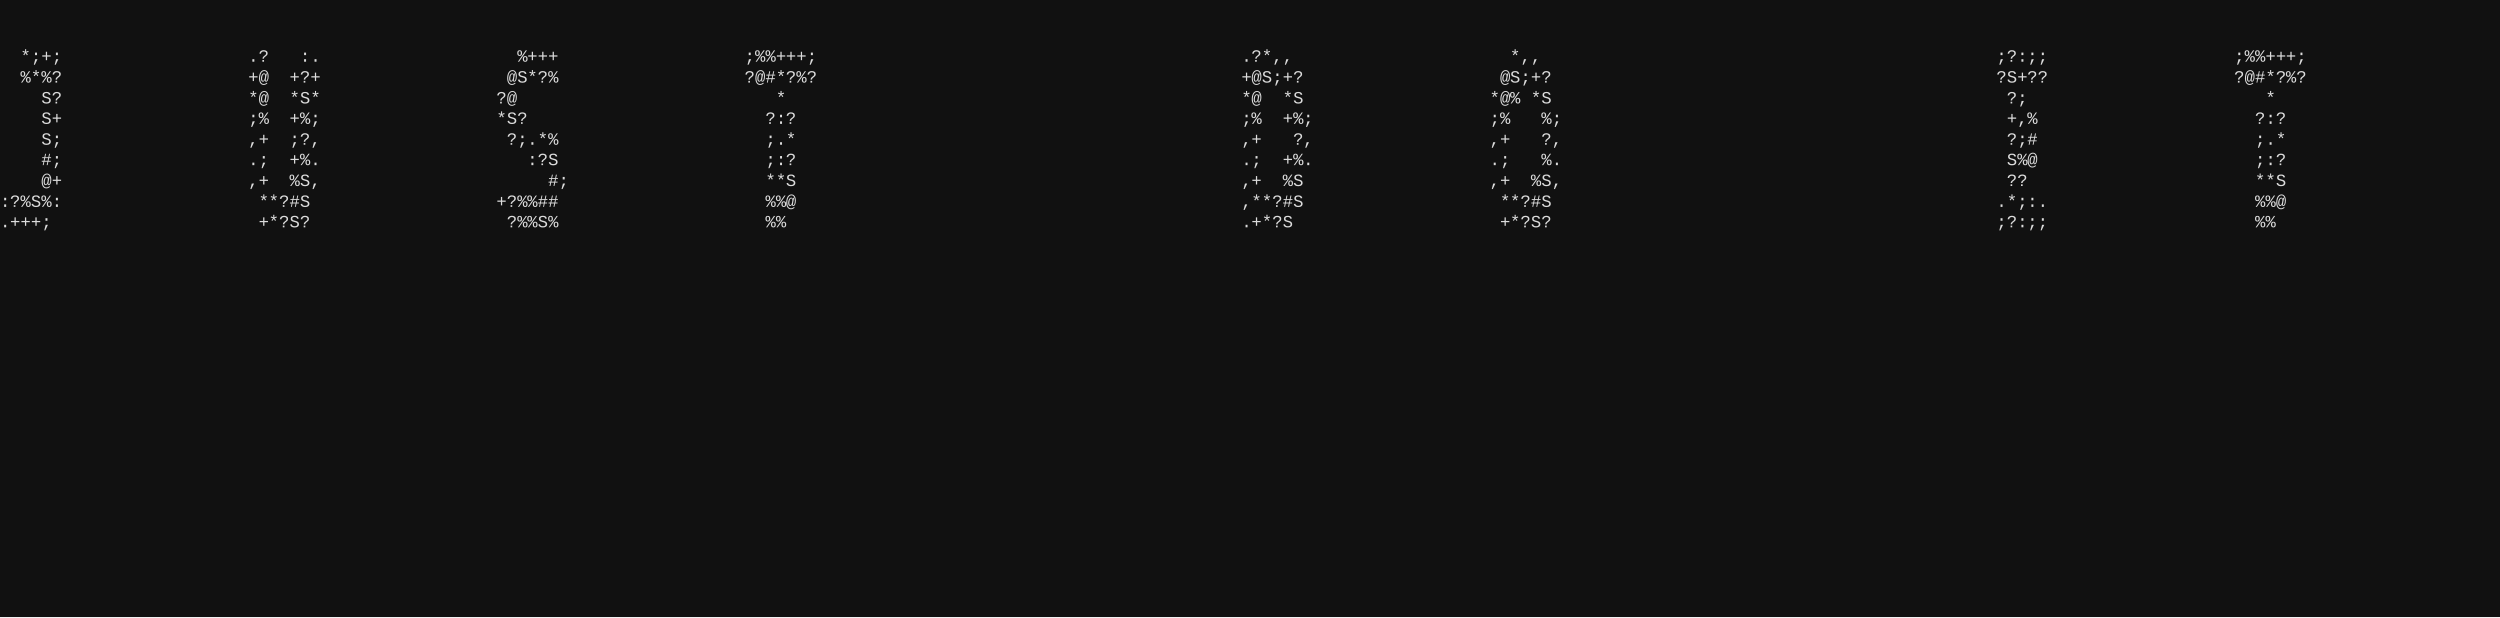
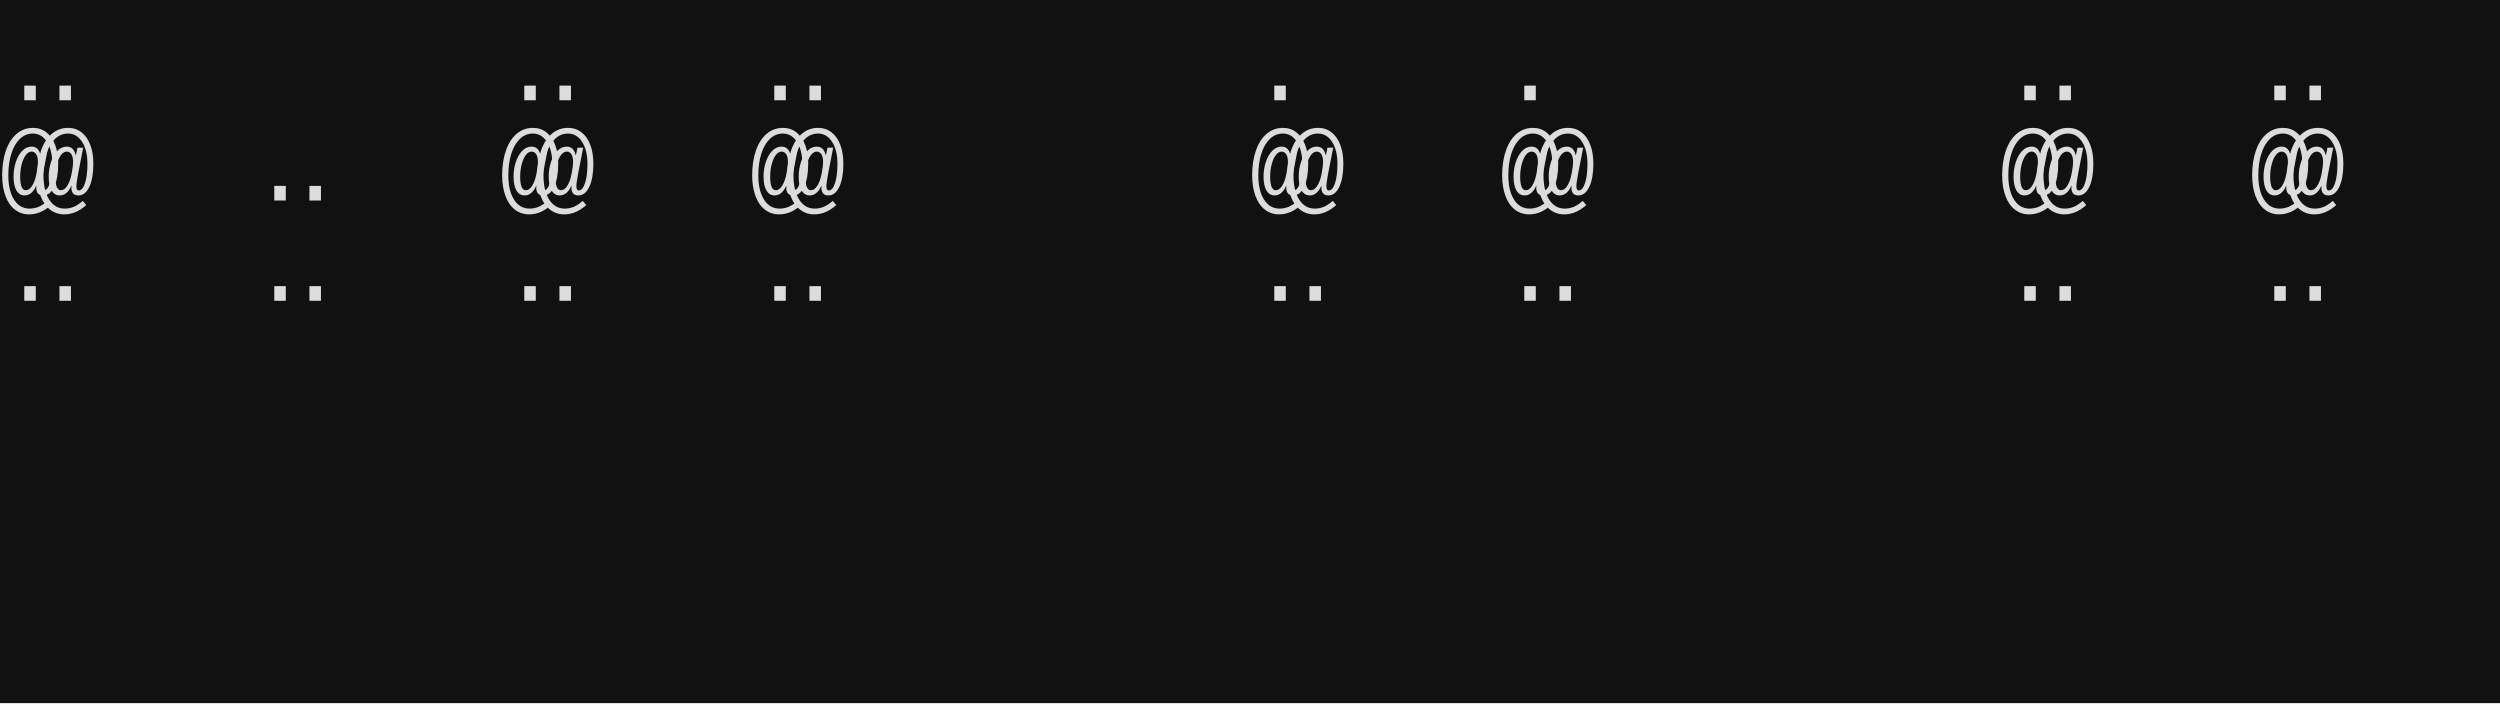
- <svg xmlns="http://www.w3.org/2000/svg" width="5510" height="1360">
-   <rect width="5510" height="1360" fill="#111111" />
-   <text x="45" y="136" fill="#dcdcdc" font-size="38" font-family="Courier New, Courier, monospace">*</text>
-   <text x="68" y="136" fill="#dcdcdc" font-size="38" font-family="Courier New, Courier, monospace">;</text>
-   <text x="91" y="136" fill="#dcdcdc" font-size="38" font-family="Courier New, Courier, monospace">+</text>
-   <text x="114" y="136" fill="#dcdcdc" font-size="38" font-family="Courier New, Courier, monospace">;</text>
-   <text x="547" y="136" fill="#dcdcdc" font-size="38" font-family="Courier New, Courier, monospace">.</text>
-   <text x="570" y="136" fill="#dcdcdc" font-size="38" font-family="Courier New, Courier, monospace">?</text>
-   <text x="661" y="136" fill="#dcdcdc" font-size="38" font-family="Courier New, Courier, monospace">:</text>
-   <text x="684" y="136" fill="#dcdcdc" font-size="38" font-family="Courier New, Courier, monospace">.</text>
-   <text x="1140" y="136" fill="#dcdcdc" font-size="38" font-family="Courier New, Courier, monospace">%</text>
-   <text x="1162" y="136" fill="#dcdcdc" font-size="38" font-family="Courier New, Courier, monospace">+</text>
-   <text x="1185" y="136" fill="#dcdcdc" font-size="38" font-family="Courier New, Courier, monospace">+</text>
-   <text x="1208" y="136" fill="#dcdcdc" font-size="38" font-family="Courier New, Courier, monospace">+</text>
-   <text x="1641" y="136" fill="#dcdcdc" font-size="38" font-family="Courier New, Courier, monospace">;</text>
-   <text x="1664" y="136" fill="#dcdcdc" font-size="38" font-family="Courier New, Courier, monospace">%</text>
-   <text x="1687" y="136" fill="#dcdcdc" font-size="38" font-family="Courier New, Courier, monospace">%</text>
-   <text x="1710" y="136" fill="#dcdcdc" font-size="38" font-family="Courier New, Courier, monospace">+</text>
-   <text x="1732" y="136" fill="#dcdcdc" font-size="38" font-family="Courier New, Courier, monospace">+</text>
-   <text x="1755" y="136" fill="#dcdcdc" font-size="38" font-family="Courier New, Courier, monospace">+</text>
-   <text x="1778" y="136" fill="#dcdcdc" font-size="38" font-family="Courier New, Courier, monospace">;</text>
-   <text x="2736" y="136" fill="#dcdcdc" font-size="38" font-family="Courier New, Courier, monospace">.</text>
-   <text x="2758" y="136" fill="#dcdcdc" font-size="38" font-family="Courier New, Courier, monospace">?</text>
-   <text x="2781" y="136" fill="#dcdcdc" font-size="38" font-family="Courier New, Courier, monospace">*</text>
-   <text x="2804" y="136" fill="#dcdcdc" font-size="38" font-family="Courier New, Courier, monospace">,</text>
-   <text x="2827" y="136" fill="#dcdcdc" font-size="38" font-family="Courier New, Courier, monospace">,</text>
-   <text x="3328" y="136" fill="#dcdcdc" font-size="38" font-family="Courier New, Courier, monospace">*</text>
-   <text x="3351" y="136" fill="#dcdcdc" font-size="38" font-family="Courier New, Courier, monospace">,</text>
-   <text x="3374" y="136" fill="#dcdcdc" font-size="38" font-family="Courier New, Courier, monospace">,</text>
-   <text x="4400" y="136" fill="#dcdcdc" font-size="38" font-family="Courier New, Courier, monospace">;</text>
-   <text x="4423" y="136" fill="#dcdcdc" font-size="38" font-family="Courier New, Courier, monospace">?</text>
-   <text x="4446" y="136" fill="#dcdcdc" font-size="38" font-family="Courier New, Courier, monospace">:</text>
-   <text x="4468" y="136" fill="#dcdcdc" font-size="38" font-family="Courier New, Courier, monospace">;</text>
-   <text x="4491" y="136" fill="#dcdcdc" font-size="38" font-family="Courier New, Courier, monospace">;</text>
-   <text x="4924" y="136" fill="#dcdcdc" font-size="38" font-family="Courier New, Courier, monospace">;</text>
-   <text x="4947" y="136" fill="#dcdcdc" font-size="38" font-family="Courier New, Courier, monospace">%</text>
-   <text x="4970" y="136" fill="#dcdcdc" font-size="38" font-family="Courier New, Courier, monospace">%</text>
-   <text x="4993" y="136" fill="#dcdcdc" font-size="38" font-family="Courier New, Courier, monospace">+</text>
-   <text x="5016" y="136" fill="#dcdcdc" font-size="38" font-family="Courier New, Courier, monospace">+</text>
-   <text x="5038" y="136" fill="#dcdcdc" font-size="38" font-family="Courier New, Courier, monospace">+</text>
-   <text x="5061" y="136" fill="#dcdcdc" font-size="38" font-family="Courier New, Courier, monospace">;</text>
-   <text x="45" y="182" fill="#dcdcdc" font-size="38" font-family="Courier New, Courier, monospace">%</text>
-   <text x="68" y="182" fill="#dcdcdc" font-size="38" font-family="Courier New, Courier, monospace">*</text>
-   <text x="91" y="182" fill="#dcdcdc" font-size="38" font-family="Courier New, Courier, monospace">%</text>
-   <text x="114" y="182" fill="#dcdcdc" font-size="38" font-family="Courier New, Courier, monospace">?</text>
-   <text x="547" y="182" fill="#dcdcdc" font-size="38" font-family="Courier New, Courier, monospace">+</text>
-   <text x="570" y="182" fill="#dcdcdc" font-size="38" font-family="Courier New, Courier, monospace">@</text>
-   <text x="638" y="182" fill="#dcdcdc" font-size="38" font-family="Courier New, Courier, monospace">+</text>
-   <text x="661" y="182" fill="#dcdcdc" font-size="38" font-family="Courier New, Courier, monospace">?</text>
-   <text x="684" y="182" fill="#dcdcdc" font-size="38" font-family="Courier New, Courier, monospace">+</text>
-   <text x="1117" y="182" fill="#dcdcdc" font-size="38" font-family="Courier New, Courier, monospace">@</text>
-   <text x="1140" y="182" fill="#dcdcdc" font-size="38" font-family="Courier New, Courier, monospace">S</text>
-   <text x="1162" y="182" fill="#dcdcdc" font-size="38" font-family="Courier New, Courier, monospace">*</text>
-   <text x="1185" y="182" fill="#dcdcdc" font-size="38" font-family="Courier New, Courier, monospace">?</text>
-   <text x="1208" y="182" fill="#dcdcdc" font-size="38" font-family="Courier New, Courier, monospace">%</text>
-   <text x="1641" y="182" fill="#dcdcdc" font-size="38" font-family="Courier New, Courier, monospace">?</text>
-   <text x="1664" y="182" fill="#dcdcdc" font-size="38" font-family="Courier New, Courier, monospace">@</text>
-   <text x="1687" y="182" fill="#dcdcdc" font-size="38" font-family="Courier New, Courier, monospace">#</text>
-   <text x="1710" y="182" fill="#dcdcdc" font-size="38" font-family="Courier New, Courier, monospace">*</text>
-   <text x="1732" y="182" fill="#dcdcdc" font-size="38" font-family="Courier New, Courier, monospace">?</text>
-   <text x="1755" y="182" fill="#dcdcdc" font-size="38" font-family="Courier New, Courier, monospace">%</text>
-   <text x="1778" y="182" fill="#dcdcdc" font-size="38" font-family="Courier New, Courier, monospace">?</text>
-   <text x="2736" y="182" fill="#dcdcdc" font-size="38" font-family="Courier New, Courier, monospace">+</text>
-   <text x="2758" y="182" fill="#dcdcdc" font-size="38" font-family="Courier New, Courier, monospace">@</text>
-   <text x="2781" y="182" fill="#dcdcdc" font-size="38" font-family="Courier New, Courier, monospace">S</text>
-   <text x="2804" y="182" fill="#dcdcdc" font-size="38" font-family="Courier New, Courier, monospace">;</text>
-   <text x="2827" y="182" fill="#dcdcdc" font-size="38" font-family="Courier New, Courier, monospace">+</text>
-   <text x="2850" y="182" fill="#dcdcdc" font-size="38" font-family="Courier New, Courier, monospace">?</text>
-   <text x="3306" y="182" fill="#dcdcdc" font-size="38" font-family="Courier New, Courier, monospace">@</text>
-   <text x="3328" y="182" fill="#dcdcdc" font-size="38" font-family="Courier New, Courier, monospace">S</text>
-   <text x="3351" y="182" fill="#dcdcdc" font-size="38" font-family="Courier New, Courier, monospace">;</text>
-   <text x="3374" y="182" fill="#dcdcdc" font-size="38" font-family="Courier New, Courier, monospace">+</text>
-   <text x="3397" y="182" fill="#dcdcdc" font-size="38" font-family="Courier New, Courier, monospace">?</text>
-   <text x="4400" y="182" fill="#dcdcdc" font-size="38" font-family="Courier New, Courier, monospace">?</text>
-   <text x="4423" y="182" fill="#dcdcdc" font-size="38" font-family="Courier New, Courier, monospace">S</text>
-   <text x="4446" y="182" fill="#dcdcdc" font-size="38" font-family="Courier New, Courier, monospace">+</text>
-   <text x="4468" y="182" fill="#dcdcdc" font-size="38" font-family="Courier New, Courier, monospace">?</text>
-   <text x="4491" y="182" fill="#dcdcdc" font-size="38" font-family="Courier New, Courier, monospace">?</text>
-   <text x="4924" y="182" fill="#dcdcdc" font-size="38" font-family="Courier New, Courier, monospace">?</text>
-   <text x="4947" y="182" fill="#dcdcdc" font-size="38" font-family="Courier New, Courier, monospace">@</text>
-   <text x="4970" y="182" fill="#dcdcdc" font-size="38" font-family="Courier New, Courier, monospace">#</text>
-   <text x="4993" y="182" fill="#dcdcdc" font-size="38" font-family="Courier New, Courier, monospace">*</text>
-   <text x="5016" y="182" fill="#dcdcdc" font-size="38" font-family="Courier New, Courier, monospace">?</text>
-   <text x="5038" y="182" fill="#dcdcdc" font-size="38" font-family="Courier New, Courier, monospace">%</text>
-   <text x="5061" y="182" fill="#dcdcdc" font-size="38" font-family="Courier New, Courier, monospace">?</text>
-   <text x="91" y="228" fill="#dcdcdc" font-size="38" font-family="Courier New, Courier, monospace">S</text>
-   <text x="114" y="228" fill="#dcdcdc" font-size="38" font-family="Courier New, Courier, monospace">?</text>
-   <text x="547" y="228" fill="#dcdcdc" font-size="38" font-family="Courier New, Courier, monospace">*</text>
-   <text x="570" y="228" fill="#dcdcdc" font-size="38" font-family="Courier New, Courier, monospace">@</text>
-   <text x="638" y="228" fill="#dcdcdc" font-size="38" font-family="Courier New, Courier, monospace">*</text>
-   <text x="661" y="228" fill="#dcdcdc" font-size="38" font-family="Courier New, Courier, monospace">S</text>
-   <text x="684" y="228" fill="#dcdcdc" font-size="38" font-family="Courier New, Courier, monospace">*</text>
-   <text x="1094" y="228" fill="#dcdcdc" font-size="38" font-family="Courier New, Courier, monospace">?</text>
-   <text x="1117" y="228" fill="#dcdcdc" font-size="38" font-family="Courier New, Courier, monospace">@</text>
-   <text x="1710" y="228" fill="#dcdcdc" font-size="38" font-family="Courier New, Courier, monospace">*</text>
-   <text x="2736" y="228" fill="#dcdcdc" font-size="38" font-family="Courier New, Courier, monospace">*</text>
-   <text x="2758" y="228" fill="#dcdcdc" font-size="38" font-family="Courier New, Courier, monospace">@</text>
-   <text x="2827" y="228" fill="#dcdcdc" font-size="38" font-family="Courier New, Courier, monospace">*</text>
-   <text x="2850" y="228" fill="#dcdcdc" font-size="38" font-family="Courier New, Courier, monospace">S</text>
-   <text x="3283" y="228" fill="#dcdcdc" font-size="38" font-family="Courier New, Courier, monospace">*</text>
-   <text x="3306" y="228" fill="#dcdcdc" font-size="38" font-family="Courier New, Courier, monospace">@</text>
-   <text x="3328" y="228" fill="#dcdcdc" font-size="38" font-family="Courier New, Courier, monospace">%</text>
-   <text x="3374" y="228" fill="#dcdcdc" font-size="38" font-family="Courier New, Courier, monospace">*</text>
-   <text x="3397" y="228" fill="#dcdcdc" font-size="38" font-family="Courier New, Courier, monospace">S</text>
-   <text x="4423" y="228" fill="#dcdcdc" font-size="38" font-family="Courier New, Courier, monospace">?</text>
-   <text x="4446" y="228" fill="#dcdcdc" font-size="38" font-family="Courier New, Courier, monospace">;</text>
-   <text x="4993" y="228" fill="#dcdcdc" font-size="38" font-family="Courier New, Courier, monospace">*</text>
-   <text x="91" y="273" fill="#dcdcdc" font-size="38" font-family="Courier New, Courier, monospace">S</text>
-   <text x="114" y="273" fill="#dcdcdc" font-size="38" font-family="Courier New, Courier, monospace">+</text>
-   <text x="547" y="273" fill="#dcdcdc" font-size="38" font-family="Courier New, Courier, monospace">;</text>
-   <text x="570" y="273" fill="#dcdcdc" font-size="38" font-family="Courier New, Courier, monospace">%</text>
-   <text x="638" y="273" fill="#dcdcdc" font-size="38" font-family="Courier New, Courier, monospace">+</text>
-   <text x="661" y="273" fill="#dcdcdc" font-size="38" font-family="Courier New, Courier, monospace">%</text>
-   <text x="684" y="273" fill="#dcdcdc" font-size="38" font-family="Courier New, Courier, monospace">;</text>
-   <text x="1094" y="273" fill="#dcdcdc" font-size="38" font-family="Courier New, Courier, monospace">*</text>
-   <text x="1117" y="273" fill="#dcdcdc" font-size="38" font-family="Courier New, Courier, monospace">S</text>
-   <text x="1140" y="273" fill="#dcdcdc" font-size="38" font-family="Courier New, Courier, monospace">?</text>
-   <text x="1687" y="273" fill="#dcdcdc" font-size="38" font-family="Courier New, Courier, monospace">?</text>
-   <text x="1710" y="273" fill="#dcdcdc" font-size="38" font-family="Courier New, Courier, monospace">:</text>
-   <text x="1732" y="273" fill="#dcdcdc" font-size="38" font-family="Courier New, Courier, monospace">?</text>
-   <text x="2736" y="273" fill="#dcdcdc" font-size="38" font-family="Courier New, Courier, monospace">;</text>
-   <text x="2758" y="273" fill="#dcdcdc" font-size="38" font-family="Courier New, Courier, monospace">%</text>
-   <text x="2827" y="273" fill="#dcdcdc" font-size="38" font-family="Courier New, Courier, monospace">+</text>
-   <text x="2850" y="273" fill="#dcdcdc" font-size="38" font-family="Courier New, Courier, monospace">%</text>
-   <text x="2872" y="273" fill="#dcdcdc" font-size="38" font-family="Courier New, Courier, monospace">;</text>
-   <text x="3283" y="273" fill="#dcdcdc" font-size="38" font-family="Courier New, Courier, monospace">;</text>
-   <text x="3306" y="273" fill="#dcdcdc" font-size="38" font-family="Courier New, Courier, monospace">%</text>
-   <text x="3397" y="273" fill="#dcdcdc" font-size="38" font-family="Courier New, Courier, monospace">%</text>
-   <text x="3420" y="273" fill="#dcdcdc" font-size="38" font-family="Courier New, Courier, monospace">;</text>
-   <text x="4423" y="273" fill="#dcdcdc" font-size="38" font-family="Courier New, Courier, monospace">+</text>
-   <text x="4446" y="273" fill="#dcdcdc" font-size="38" font-family="Courier New, Courier, monospace">,</text>
-   <text x="4468" y="273" fill="#dcdcdc" font-size="38" font-family="Courier New, Courier, monospace">%</text>
-   <text x="4970" y="273" fill="#dcdcdc" font-size="38" font-family="Courier New, Courier, monospace">?</text>
-   <text x="4993" y="273" fill="#dcdcdc" font-size="38" font-family="Courier New, Courier, monospace">:</text>
-   <text x="5016" y="273" fill="#dcdcdc" font-size="38" font-family="Courier New, Courier, monospace">?</text>
-   <text x="91" y="319" fill="#dcdcdc" font-size="38" font-family="Courier New, Courier, monospace">S</text>
-   <text x="114" y="319" fill="#dcdcdc" font-size="38" font-family="Courier New, Courier, monospace">;</text>
-   <text x="547" y="319" fill="#dcdcdc" font-size="38" font-family="Courier New, Courier, monospace">,</text>
-   <text x="570" y="319" fill="#dcdcdc" font-size="38" font-family="Courier New, Courier, monospace">+</text>
-   <text x="638" y="319" fill="#dcdcdc" font-size="38" font-family="Courier New, Courier, monospace">;</text>
-   <text x="661" y="319" fill="#dcdcdc" font-size="38" font-family="Courier New, Courier, monospace">?</text>
-   <text x="684" y="319" fill="#dcdcdc" font-size="38" font-family="Courier New, Courier, monospace">,</text>
-   <text x="1117" y="319" fill="#dcdcdc" font-size="38" font-family="Courier New, Courier, monospace">?</text>
-   <text x="1140" y="319" fill="#dcdcdc" font-size="38" font-family="Courier New, Courier, monospace">;</text>
-   <text x="1162" y="319" fill="#dcdcdc" font-size="38" font-family="Courier New, Courier, monospace">.</text>
-   <text x="1185" y="319" fill="#dcdcdc" font-size="38" font-family="Courier New, Courier, monospace">*</text>
-   <text x="1208" y="319" fill="#dcdcdc" font-size="38" font-family="Courier New, Courier, monospace">%</text>
-   <text x="1687" y="319" fill="#dcdcdc" font-size="38" font-family="Courier New, Courier, monospace">;</text>
-   <text x="1710" y="319" fill="#dcdcdc" font-size="38" font-family="Courier New, Courier, monospace">.</text>
-   <text x="1732" y="319" fill="#dcdcdc" font-size="38" font-family="Courier New, Courier, monospace">*</text>
-   <text x="2736" y="319" fill="#dcdcdc" font-size="38" font-family="Courier New, Courier, monospace">,</text>
-   <text x="2758" y="319" fill="#dcdcdc" font-size="38" font-family="Courier New, Courier, monospace">+</text>
-   <text x="2850" y="319" fill="#dcdcdc" font-size="38" font-family="Courier New, Courier, monospace">?</text>
-   <text x="2872" y="319" fill="#dcdcdc" font-size="38" font-family="Courier New, Courier, monospace">,</text>
-   <text x="3283" y="319" fill="#dcdcdc" font-size="38" font-family="Courier New, Courier, monospace">,</text>
-   <text x="3306" y="319" fill="#dcdcdc" font-size="38" font-family="Courier New, Courier, monospace">+</text>
-   <text x="3397" y="319" fill="#dcdcdc" font-size="38" font-family="Courier New, Courier, monospace">?</text>
-   <text x="3420" y="319" fill="#dcdcdc" font-size="38" font-family="Courier New, Courier, monospace">,</text>
-   <text x="4423" y="319" fill="#dcdcdc" font-size="38" font-family="Courier New, Courier, monospace">?</text>
-   <text x="4446" y="319" fill="#dcdcdc" font-size="38" font-family="Courier New, Courier, monospace">;</text>
-   <text x="4468" y="319" fill="#dcdcdc" font-size="38" font-family="Courier New, Courier, monospace">#</text>
-   <text x="4970" y="319" fill="#dcdcdc" font-size="38" font-family="Courier New, Courier, monospace">;</text>
-   <text x="4993" y="319" fill="#dcdcdc" font-size="38" font-family="Courier New, Courier, monospace">.</text>
-   <text x="5016" y="319" fill="#dcdcdc" font-size="38" font-family="Courier New, Courier, monospace">*</text>
-   <text x="91" y="364" fill="#dcdcdc" font-size="38" font-family="Courier New, Courier, monospace">#</text>
-   <text x="114" y="364" fill="#dcdcdc" font-size="38" font-family="Courier New, Courier, monospace">;</text>
-   <text x="547" y="364" fill="#dcdcdc" font-size="38" font-family="Courier New, Courier, monospace">.</text>
-   <text x="570" y="364" fill="#dcdcdc" font-size="38" font-family="Courier New, Courier, monospace">;</text>
-   <text x="638" y="364" fill="#dcdcdc" font-size="38" font-family="Courier New, Courier, monospace">+</text>
-   <text x="661" y="364" fill="#dcdcdc" font-size="38" font-family="Courier New, Courier, monospace">%</text>
-   <text x="684" y="364" fill="#dcdcdc" font-size="38" font-family="Courier New, Courier, monospace">.</text>
-   <text x="1162" y="364" fill="#dcdcdc" font-size="38" font-family="Courier New, Courier, monospace">:</text>
-   <text x="1185" y="364" fill="#dcdcdc" font-size="38" font-family="Courier New, Courier, monospace">?</text>
-   <text x="1208" y="364" fill="#dcdcdc" font-size="38" font-family="Courier New, Courier, monospace">S</text>
-   <text x="1687" y="364" fill="#dcdcdc" font-size="38" font-family="Courier New, Courier, monospace">;</text>
-   <text x="1710" y="364" fill="#dcdcdc" font-size="38" font-family="Courier New, Courier, monospace">:</text>
-   <text x="1732" y="364" fill="#dcdcdc" font-size="38" font-family="Courier New, Courier, monospace">?</text>
-   <text x="2736" y="364" fill="#dcdcdc" font-size="38" font-family="Courier New, Courier, monospace">.</text>
-   <text x="2758" y="364" fill="#dcdcdc" font-size="38" font-family="Courier New, Courier, monospace">;</text>
-   <text x="2827" y="364" fill="#dcdcdc" font-size="38" font-family="Courier New, Courier, monospace">+</text>
-   <text x="2850" y="364" fill="#dcdcdc" font-size="38" font-family="Courier New, Courier, monospace">%</text>
-   <text x="2872" y="364" fill="#dcdcdc" font-size="38" font-family="Courier New, Courier, monospace">.</text>
-   <text x="3283" y="364" fill="#dcdcdc" font-size="38" font-family="Courier New, Courier, monospace">.</text>
-   <text x="3306" y="364" fill="#dcdcdc" font-size="38" font-family="Courier New, Courier, monospace">;</text>
-   <text x="3397" y="364" fill="#dcdcdc" font-size="38" font-family="Courier New, Courier, monospace">%</text>
-   <text x="3420" y="364" fill="#dcdcdc" font-size="38" font-family="Courier New, Courier, monospace">.</text>
-   <text x="4423" y="364" fill="#dcdcdc" font-size="38" font-family="Courier New, Courier, monospace">S</text>
-   <text x="4446" y="364" fill="#dcdcdc" font-size="38" font-family="Courier New, Courier, monospace">%</text>
-   <text x="4468" y="364" fill="#dcdcdc" font-size="38" font-family="Courier New, Courier, monospace">@</text>
-   <text x="4970" y="364" fill="#dcdcdc" font-size="38" font-family="Courier New, Courier, monospace">;</text>
-   <text x="4993" y="364" fill="#dcdcdc" font-size="38" font-family="Courier New, Courier, monospace">:</text>
-   <text x="5016" y="364" fill="#dcdcdc" font-size="38" font-family="Courier New, Courier, monospace">?</text>
-   <text x="91" y="410" fill="#dcdcdc" font-size="38" font-family="Courier New, Courier, monospace">@</text>
-   <text x="114" y="410" fill="#dcdcdc" font-size="38" font-family="Courier New, Courier, monospace">+</text>
-   <text x="547" y="410" fill="#dcdcdc" font-size="38" font-family="Courier New, Courier, monospace">,</text>
-   <text x="570" y="410" fill="#dcdcdc" font-size="38" font-family="Courier New, Courier, monospace">+</text>
-   <text x="638" y="410" fill="#dcdcdc" font-size="38" font-family="Courier New, Courier, monospace">%</text>
-   <text x="661" y="410" fill="#dcdcdc" font-size="38" font-family="Courier New, Courier, monospace">S</text>
-   <text x="684" y="410" fill="#dcdcdc" font-size="38" font-family="Courier New, Courier, monospace">,</text>
-   <text x="1208" y="410" fill="#dcdcdc" font-size="38" font-family="Courier New, Courier, monospace">#</text>
-   <text x="1231" y="410" fill="#dcdcdc" font-size="38" font-family="Courier New, Courier, monospace">;</text>
-   <text x="1687" y="410" fill="#dcdcdc" font-size="38" font-family="Courier New, Courier, monospace">*</text>
-   <text x="1710" y="410" fill="#dcdcdc" font-size="38" font-family="Courier New, Courier, monospace">*</text>
-   <text x="1732" y="410" fill="#dcdcdc" font-size="38" font-family="Courier New, Courier, monospace">S</text>
-   <text x="2736" y="410" fill="#dcdcdc" font-size="38" font-family="Courier New, Courier, monospace">,</text>
-   <text x="2758" y="410" fill="#dcdcdc" font-size="38" font-family="Courier New, Courier, monospace">+</text>
-   <text x="2827" y="410" fill="#dcdcdc" font-size="38" font-family="Courier New, Courier, monospace">%</text>
-   <text x="2850" y="410" fill="#dcdcdc" font-size="38" font-family="Courier New, Courier, monospace">S</text>
-   <text x="3283" y="410" fill="#dcdcdc" font-size="38" font-family="Courier New, Courier, monospace">,</text>
-   <text x="3306" y="410" fill="#dcdcdc" font-size="38" font-family="Courier New, Courier, monospace">+</text>
-   <text x="3374" y="410" fill="#dcdcdc" font-size="38" font-family="Courier New, Courier, monospace">%</text>
-   <text x="3397" y="410" fill="#dcdcdc" font-size="38" font-family="Courier New, Courier, monospace">S</text>
-   <text x="3420" y="410" fill="#dcdcdc" font-size="38" font-family="Courier New, Courier, monospace">,</text>
-   <text x="4423" y="410" fill="#dcdcdc" font-size="38" font-family="Courier New, Courier, monospace">?</text>
-   <text x="4446" y="410" fill="#dcdcdc" font-size="38" font-family="Courier New, Courier, monospace">?</text>
-   <text x="4970" y="410" fill="#dcdcdc" font-size="38" font-family="Courier New, Courier, monospace">*</text>
-   <text x="4993" y="410" fill="#dcdcdc" font-size="38" font-family="Courier New, Courier, monospace">*</text>
-   <text x="5016" y="410" fill="#dcdcdc" font-size="38" font-family="Courier New, Courier, monospace">S</text>
-   <text x="0" y="456" fill="#dcdcdc" font-size="38" font-family="Courier New, Courier, monospace">:</text>
-   <text x="22" y="456" fill="#dcdcdc" font-size="38" font-family="Courier New, Courier, monospace">?</text>
-   <text x="45" y="456" fill="#dcdcdc" font-size="38" font-family="Courier New, Courier, monospace">%</text>
-   <text x="68" y="456" fill="#dcdcdc" font-size="38" font-family="Courier New, Courier, monospace">S</text>
-   <text x="91" y="456" fill="#dcdcdc" font-size="38" font-family="Courier New, Courier, monospace">%</text>
-   <text x="114" y="456" fill="#dcdcdc" font-size="38" font-family="Courier New, Courier, monospace">:</text>
-   <text x="570" y="456" fill="#dcdcdc" font-size="38" font-family="Courier New, Courier, monospace">*</text>
-   <text x="592" y="456" fill="#dcdcdc" font-size="38" font-family="Courier New, Courier, monospace">*</text>
-   <text x="615" y="456" fill="#dcdcdc" font-size="38" font-family="Courier New, Courier, monospace">?</text>
-   <text x="638" y="456" fill="#dcdcdc" font-size="38" font-family="Courier New, Courier, monospace">#</text>
-   <text x="661" y="456" fill="#dcdcdc" font-size="38" font-family="Courier New, Courier, monospace">S</text>
-   <text x="1094" y="456" fill="#dcdcdc" font-size="38" font-family="Courier New, Courier, monospace">+</text>
-   <text x="1117" y="456" fill="#dcdcdc" font-size="38" font-family="Courier New, Courier, monospace">?</text>
-   <text x="1140" y="456" fill="#dcdcdc" font-size="38" font-family="Courier New, Courier, monospace">%</text>
-   <text x="1162" y="456" fill="#dcdcdc" font-size="38" font-family="Courier New, Courier, monospace">%</text>
-   <text x="1185" y="456" fill="#dcdcdc" font-size="38" font-family="Courier New, Courier, monospace">#</text>
-   <text x="1208" y="456" fill="#dcdcdc" font-size="38" font-family="Courier New, Courier, monospace">#</text>
-   <text x="1687" y="456" fill="#dcdcdc" font-size="38" font-family="Courier New, Courier, monospace">%</text>
-   <text x="1710" y="456" fill="#dcdcdc" font-size="38" font-family="Courier New, Courier, monospace">%</text>
-   <text x="1732" y="456" fill="#dcdcdc" font-size="38" font-family="Courier New, Courier, monospace">@</text>
-   <text x="2736" y="456" fill="#dcdcdc" font-size="38" font-family="Courier New, Courier, monospace">,</text>
-   <text x="2758" y="456" fill="#dcdcdc" font-size="38" font-family="Courier New, Courier, monospace">*</text>
-   <text x="2781" y="456" fill="#dcdcdc" font-size="38" font-family="Courier New, Courier, monospace">*</text>
-   <text x="2804" y="456" fill="#dcdcdc" font-size="38" font-family="Courier New, Courier, monospace">?</text>
-   <text x="2827" y="456" fill="#dcdcdc" font-size="38" font-family="Courier New, Courier, monospace">#</text>
-   <text x="2850" y="456" fill="#dcdcdc" font-size="38" font-family="Courier New, Courier, monospace">S</text>
-   <text x="3306" y="456" fill="#dcdcdc" font-size="38" font-family="Courier New, Courier, monospace">*</text>
-   <text x="3328" y="456" fill="#dcdcdc" font-size="38" font-family="Courier New, Courier, monospace">*</text>
-   <text x="3351" y="456" fill="#dcdcdc" font-size="38" font-family="Courier New, Courier, monospace">?</text>
-   <text x="3374" y="456" fill="#dcdcdc" font-size="38" font-family="Courier New, Courier, monospace">#</text>
-   <text x="3397" y="456" fill="#dcdcdc" font-size="38" font-family="Courier New, Courier, monospace">S</text>
-   <text x="4400" y="456" fill="#dcdcdc" font-size="38" font-family="Courier New, Courier, monospace">.</text>
-   <text x="4423" y="456" fill="#dcdcdc" font-size="38" font-family="Courier New, Courier, monospace">*</text>
-   <text x="4446" y="456" fill="#dcdcdc" font-size="38" font-family="Courier New, Courier, monospace">;</text>
-   <text x="4468" y="456" fill="#dcdcdc" font-size="38" font-family="Courier New, Courier, monospace">:</text>
-   <text x="4491" y="456" fill="#dcdcdc" font-size="38" font-family="Courier New, Courier, monospace">.</text>
-   <text x="4970" y="456" fill="#dcdcdc" font-size="38" font-family="Courier New, Courier, monospace">%</text>
-   <text x="4993" y="456" fill="#dcdcdc" font-size="38" font-family="Courier New, Courier, monospace">%</text>
-   <text x="5016" y="456" fill="#dcdcdc" font-size="38" font-family="Courier New, Courier, monospace">@</text>
-   <text x="0" y="501" fill="#dcdcdc" font-size="38" font-family="Courier New, Courier, monospace">.</text>
-   <text x="22" y="501" fill="#dcdcdc" font-size="38" font-family="Courier New, Courier, monospace">+</text>
-   <text x="45" y="501" fill="#dcdcdc" font-size="38" font-family="Courier New, Courier, monospace">+</text>
-   <text x="68" y="501" fill="#dcdcdc" font-size="38" font-family="Courier New, Courier, monospace">+</text>
-   <text x="91" y="501" fill="#dcdcdc" font-size="38" font-family="Courier New, Courier, monospace">;</text>
-   <text x="570" y="501" fill="#dcdcdc" font-size="38" font-family="Courier New, Courier, monospace">+</text>
-   <text x="592" y="501" fill="#dcdcdc" font-size="38" font-family="Courier New, Courier, monospace">*</text>
-   <text x="615" y="501" fill="#dcdcdc" font-size="38" font-family="Courier New, Courier, monospace">?</text>
-   <text x="638" y="501" fill="#dcdcdc" font-size="38" font-family="Courier New, Courier, monospace">S</text>
-   <text x="661" y="501" fill="#dcdcdc" font-size="38" font-family="Courier New, Courier, monospace">?</text>
-   <text x="1117" y="501" fill="#dcdcdc" font-size="38" font-family="Courier New, Courier, monospace">?</text>
-   <text x="1140" y="501" fill="#dcdcdc" font-size="38" font-family="Courier New, Courier, monospace">%</text>
-   <text x="1162" y="501" fill="#dcdcdc" font-size="38" font-family="Courier New, Courier, monospace">%</text>
-   <text x="1185" y="501" fill="#dcdcdc" font-size="38" font-family="Courier New, Courier, monospace">S</text>
-   <text x="1208" y="501" fill="#dcdcdc" font-size="38" font-family="Courier New, Courier, monospace">%</text>
-   <text x="1687" y="501" fill="#dcdcdc" font-size="38" font-family="Courier New, Courier, monospace">%</text>
-   <text x="1710" y="501" fill="#dcdcdc" font-size="38" font-family="Courier New, Courier, monospace">%</text>
-   <text x="2736" y="501" fill="#dcdcdc" font-size="38" font-family="Courier New, Courier, monospace">.</text>
-   <text x="2758" y="501" fill="#dcdcdc" font-size="38" font-family="Courier New, Courier, monospace">+</text>
-   <text x="2781" y="501" fill="#dcdcdc" font-size="38" font-family="Courier New, Courier, monospace">*</text>
-   <text x="2804" y="501" fill="#dcdcdc" font-size="38" font-family="Courier New, Courier, monospace">?</text>
-   <text x="2827" y="501" fill="#dcdcdc" font-size="38" font-family="Courier New, Courier, monospace">S</text>
-   <text x="3306" y="501" fill="#dcdcdc" font-size="38" font-family="Courier New, Courier, monospace">+</text>
-   <text x="3328" y="501" fill="#dcdcdc" font-size="38" font-family="Courier New, Courier, monospace">*</text>
-   <text x="3351" y="501" fill="#dcdcdc" font-size="38" font-family="Courier New, Courier, monospace">?</text>
-   <text x="3374" y="501" fill="#dcdcdc" font-size="38" font-family="Courier New, Courier, monospace">S</text>
-   <text x="3397" y="501" fill="#dcdcdc" font-size="38" font-family="Courier New, Courier, monospace">?</text>
-   <text x="4400" y="501" fill="#dcdcdc" font-size="38" font-family="Courier New, Courier, monospace">;</text>
-   <text x="4423" y="501" fill="#dcdcdc" font-size="38" font-family="Courier New, Courier, monospace">?</text>
-   <text x="4446" y="501" fill="#dcdcdc" font-size="38" font-family="Courier New, Courier, monospace">:</text>
-   <text x="4468" y="501" fill="#dcdcdc" font-size="38" font-family="Courier New, Courier, monospace">;</text>
-   <text x="4491" y="501" fill="#dcdcdc" font-size="38" font-family="Courier New, Courier, monospace">;</text>
-   <text x="4970" y="501" fill="#dcdcdc" font-size="38" font-family="Courier New, Courier, monospace">%</text>
-   <text x="4993" y="501" fill="#dcdcdc" font-size="38" font-family="Courier New, Courier, monospace">%</text>
+ <svg xmlns="http://www.w3.org/2000/svg" width="3840" height="1080">
+   <rect width="3840" height="1080" fill="#111111" />
+   <text x="0" y="154" fill="#dcdcdc" font-size="154" font-family="Courier New, Courier, monospace">.</text>
+   <text x="54" y="154" fill="#dcdcdc" font-size="154" font-family="Courier New, Courier, monospace">.</text>
+   <text x="768" y="154" fill="#dcdcdc" font-size="154" font-family="Courier New, Courier, monospace">.</text>
+   <text x="822" y="154" fill="#dcdcdc" font-size="154" font-family="Courier New, Courier, monospace">.</text>
+   <text x="1152" y="154" fill="#dcdcdc" font-size="154" font-family="Courier New, Courier, monospace">.</text>
+   <text x="1206" y="154" fill="#dcdcdc" font-size="154" font-family="Courier New, Courier, monospace">.</text>
+   <text x="1920" y="154" fill="#dcdcdc" font-size="154" font-family="Courier New, Courier, monospace">.</text>
+   <text x="2304" y="154" fill="#dcdcdc" font-size="154" font-family="Courier New, Courier, monospace">.</text>
+   <text x="3072" y="154" fill="#dcdcdc" font-size="154" font-family="Courier New, Courier, monospace">.</text>
+   <text x="3126" y="154" fill="#dcdcdc" font-size="154" font-family="Courier New, Courier, monospace">.</text>
+   <text x="3456" y="154" fill="#dcdcdc" font-size="154" font-family="Courier New, Courier, monospace">.</text>
+   <text x="3510" y="154" fill="#dcdcdc" font-size="154" font-family="Courier New, Courier, monospace">.</text>
+   <text x="0" y="308" fill="#dcdcdc" font-size="154" font-family="Courier New, Courier, monospace">@</text>
+   <text x="54" y="308" fill="#dcdcdc" font-size="154" font-family="Courier New, Courier, monospace">@</text>
+   <text x="384" y="308" fill="#dcdcdc" font-size="154" font-family="Courier New, Courier, monospace">.</text>
+   <text x="438" y="308" fill="#dcdcdc" font-size="154" font-family="Courier New, Courier, monospace">.</text>
+   <text x="768" y="308" fill="#dcdcdc" font-size="154" font-family="Courier New, Courier, monospace">@</text>
+   <text x="822" y="308" fill="#dcdcdc" font-size="154" font-family="Courier New, Courier, monospace">@</text>
+   <text x="1152" y="308" fill="#dcdcdc" font-size="154" font-family="Courier New, Courier, monospace">@</text>
+   <text x="1206" y="308" fill="#dcdcdc" font-size="154" font-family="Courier New, Courier, monospace">@</text>
+   <text x="1920" y="308" fill="#dcdcdc" font-size="154" font-family="Courier New, Courier, monospace">@</text>
+   <text x="1974" y="308" fill="#dcdcdc" font-size="154" font-family="Courier New, Courier, monospace">@</text>
+   <text x="2304" y="308" fill="#dcdcdc" font-size="154" font-family="Courier New, Courier, monospace">@</text>
+   <text x="2358" y="308" fill="#dcdcdc" font-size="154" font-family="Courier New, Courier, monospace">@</text>
+   <text x="3072" y="308" fill="#dcdcdc" font-size="154" font-family="Courier New, Courier, monospace">@</text>
+   <text x="3126" y="308" fill="#dcdcdc" font-size="154" font-family="Courier New, Courier, monospace">@</text>
+   <text x="3456" y="308" fill="#dcdcdc" font-size="154" font-family="Courier New, Courier, monospace">@</text>
+   <text x="3510" y="308" fill="#dcdcdc" font-size="154" font-family="Courier New, Courier, monospace">@</text>
+   <text x="0" y="462" fill="#dcdcdc" font-size="154" font-family="Courier New, Courier, monospace">.</text>
+   <text x="54" y="462" fill="#dcdcdc" font-size="154" font-family="Courier New, Courier, monospace">.</text>
+   <text x="384" y="462" fill="#dcdcdc" font-size="154" font-family="Courier New, Courier, monospace">.</text>
+   <text x="438" y="462" fill="#dcdcdc" font-size="154" font-family="Courier New, Courier, monospace">.</text>
+   <text x="768" y="462" fill="#dcdcdc" font-size="154" font-family="Courier New, Courier, monospace">.</text>
+   <text x="822" y="462" fill="#dcdcdc" font-size="154" font-family="Courier New, Courier, monospace">.</text>
+   <text x="1152" y="462" fill="#dcdcdc" font-size="154" font-family="Courier New, Courier, monospace">.</text>
+   <text x="1206" y="462" fill="#dcdcdc" font-size="154" font-family="Courier New, Courier, monospace">.</text>
+   <text x="1920" y="462" fill="#dcdcdc" font-size="154" font-family="Courier New, Courier, monospace">.</text>
+   <text x="1974" y="462" fill="#dcdcdc" font-size="154" font-family="Courier New, Courier, monospace">.</text>
+   <text x="2304" y="462" fill="#dcdcdc" font-size="154" font-family="Courier New, Courier, monospace">.</text>
+   <text x="2358" y="462" fill="#dcdcdc" font-size="154" font-family="Courier New, Courier, monospace">.</text>
+   <text x="3072" y="462" fill="#dcdcdc" font-size="154" font-family="Courier New, Courier, monospace">.</text>
+   <text x="3126" y="462" fill="#dcdcdc" font-size="154" font-family="Courier New, Courier, monospace">.</text>
+   <text x="3456" y="462" fill="#dcdcdc" font-size="154" font-family="Courier New, Courier, monospace">.</text>
+   <text x="3510" y="462" fill="#dcdcdc" font-size="154" font-family="Courier New, Courier, monospace">.</text>
</svg>
